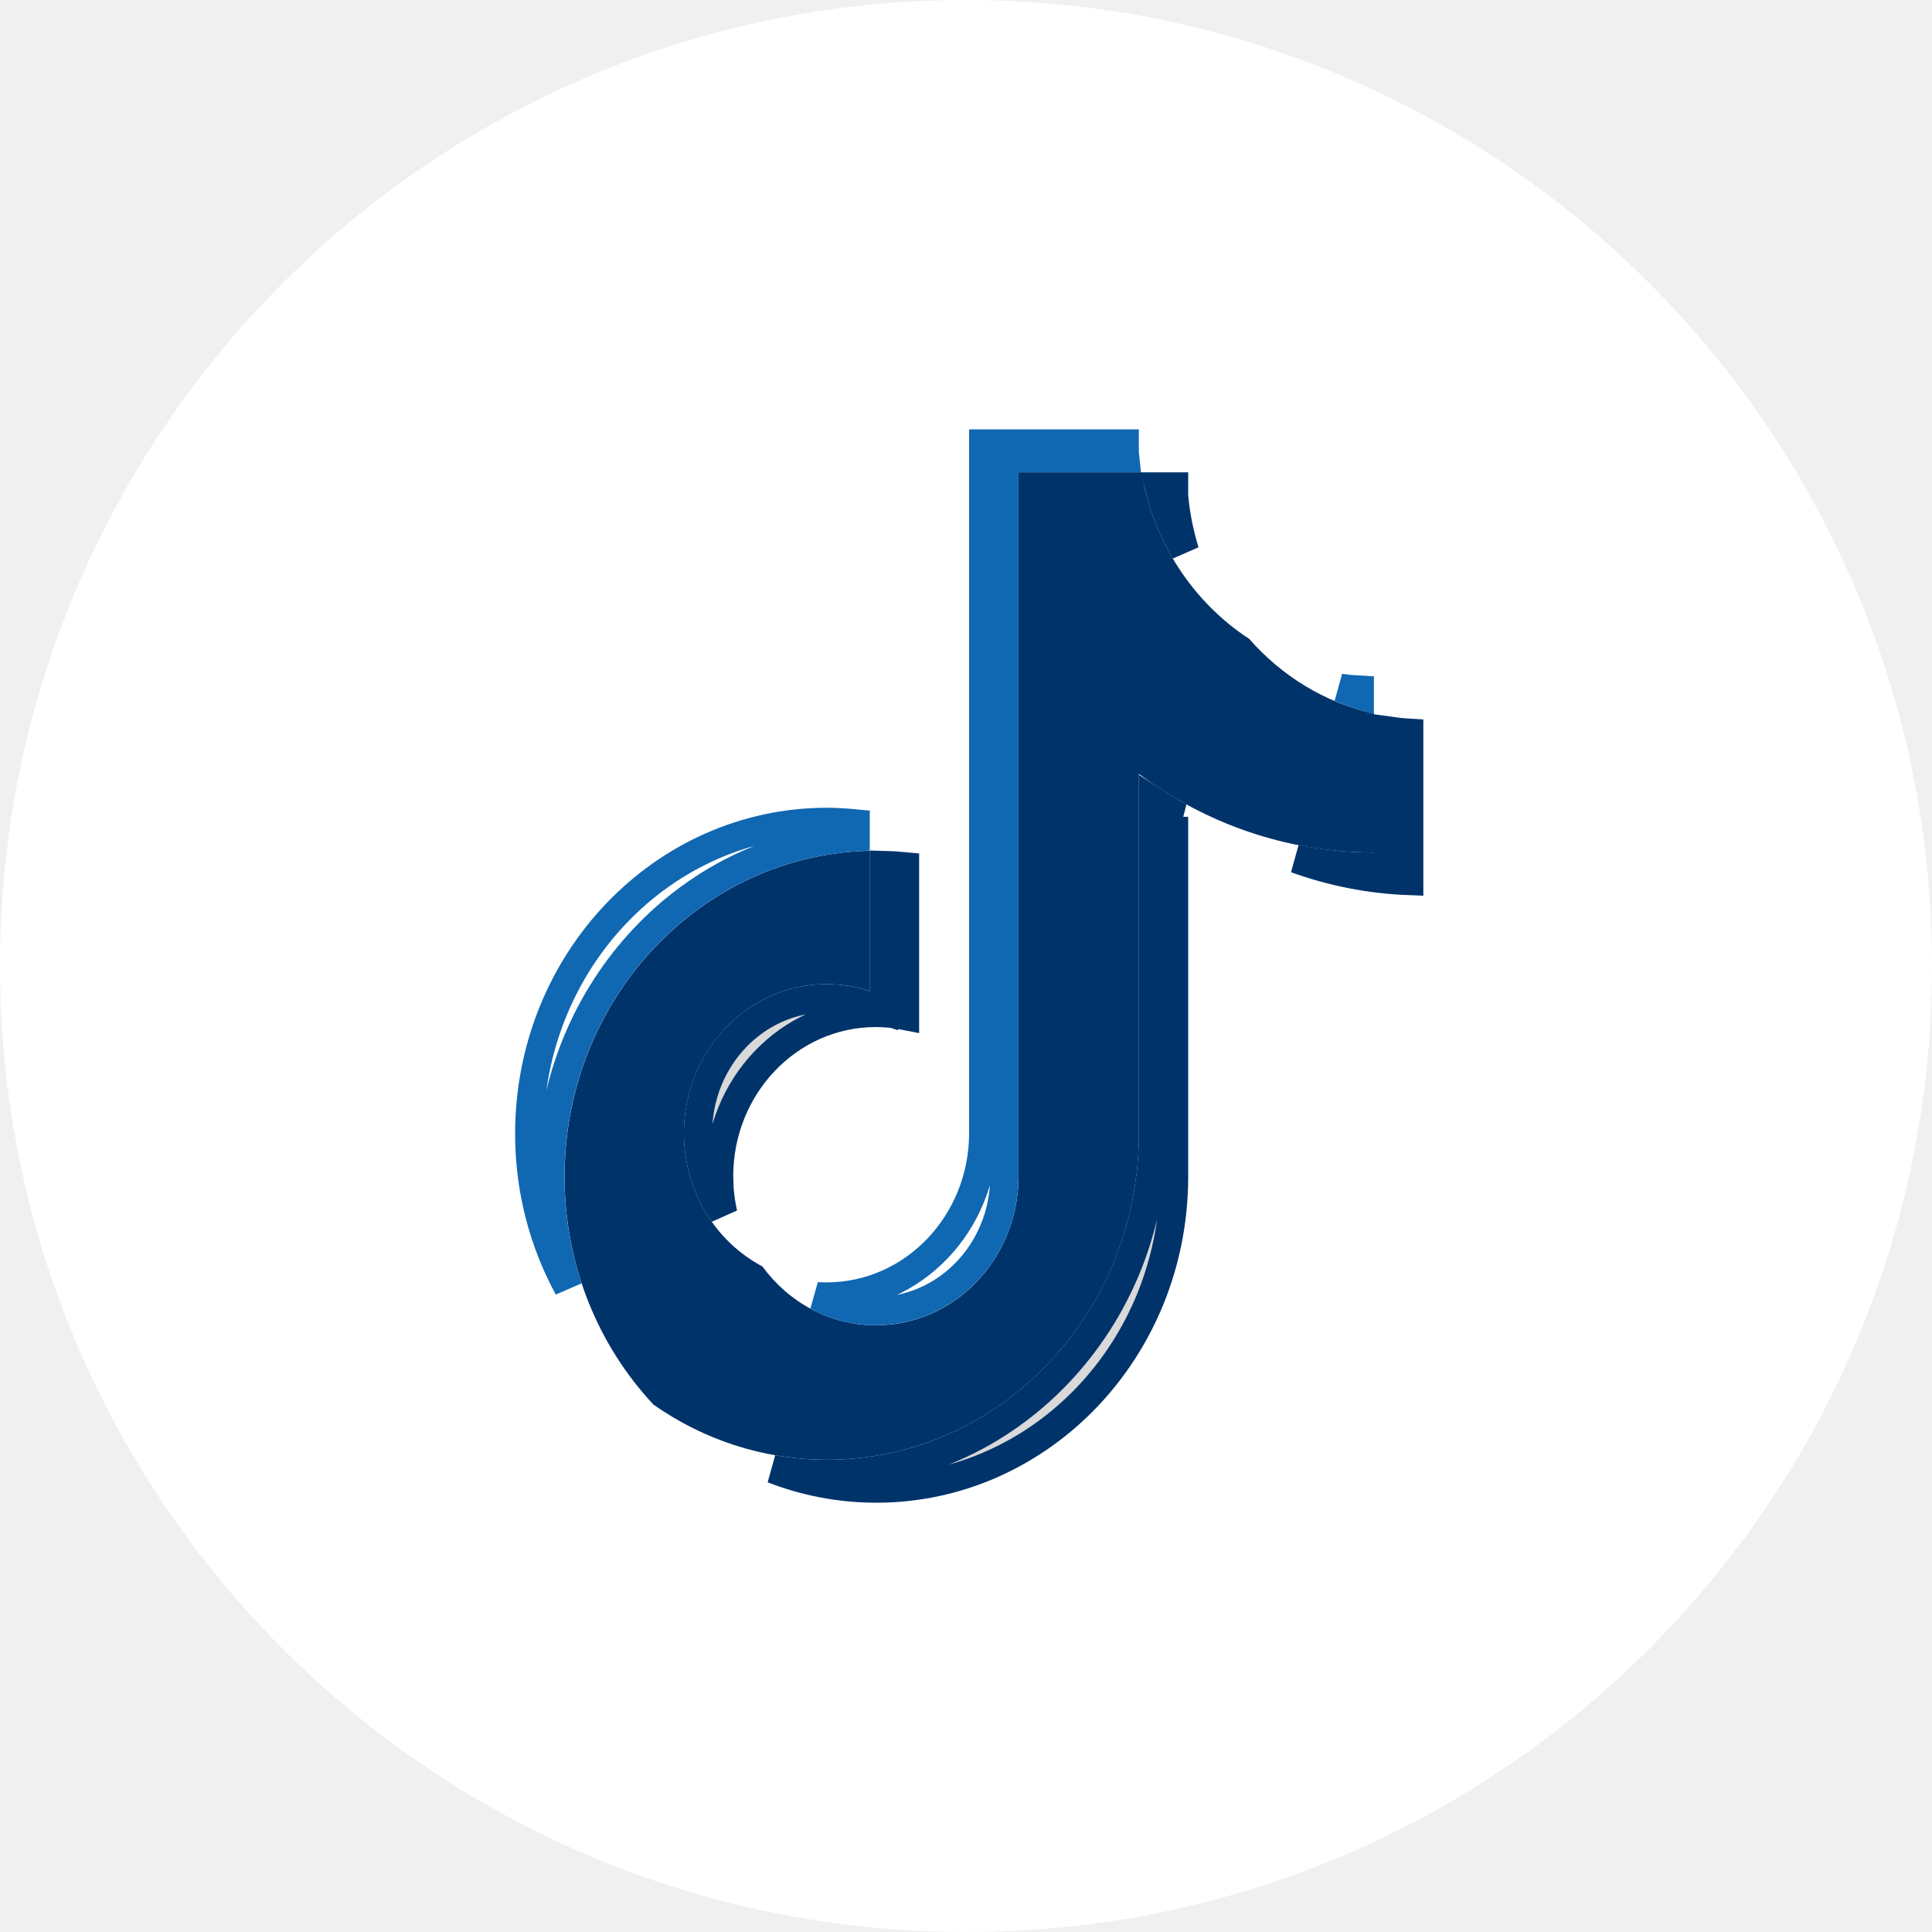
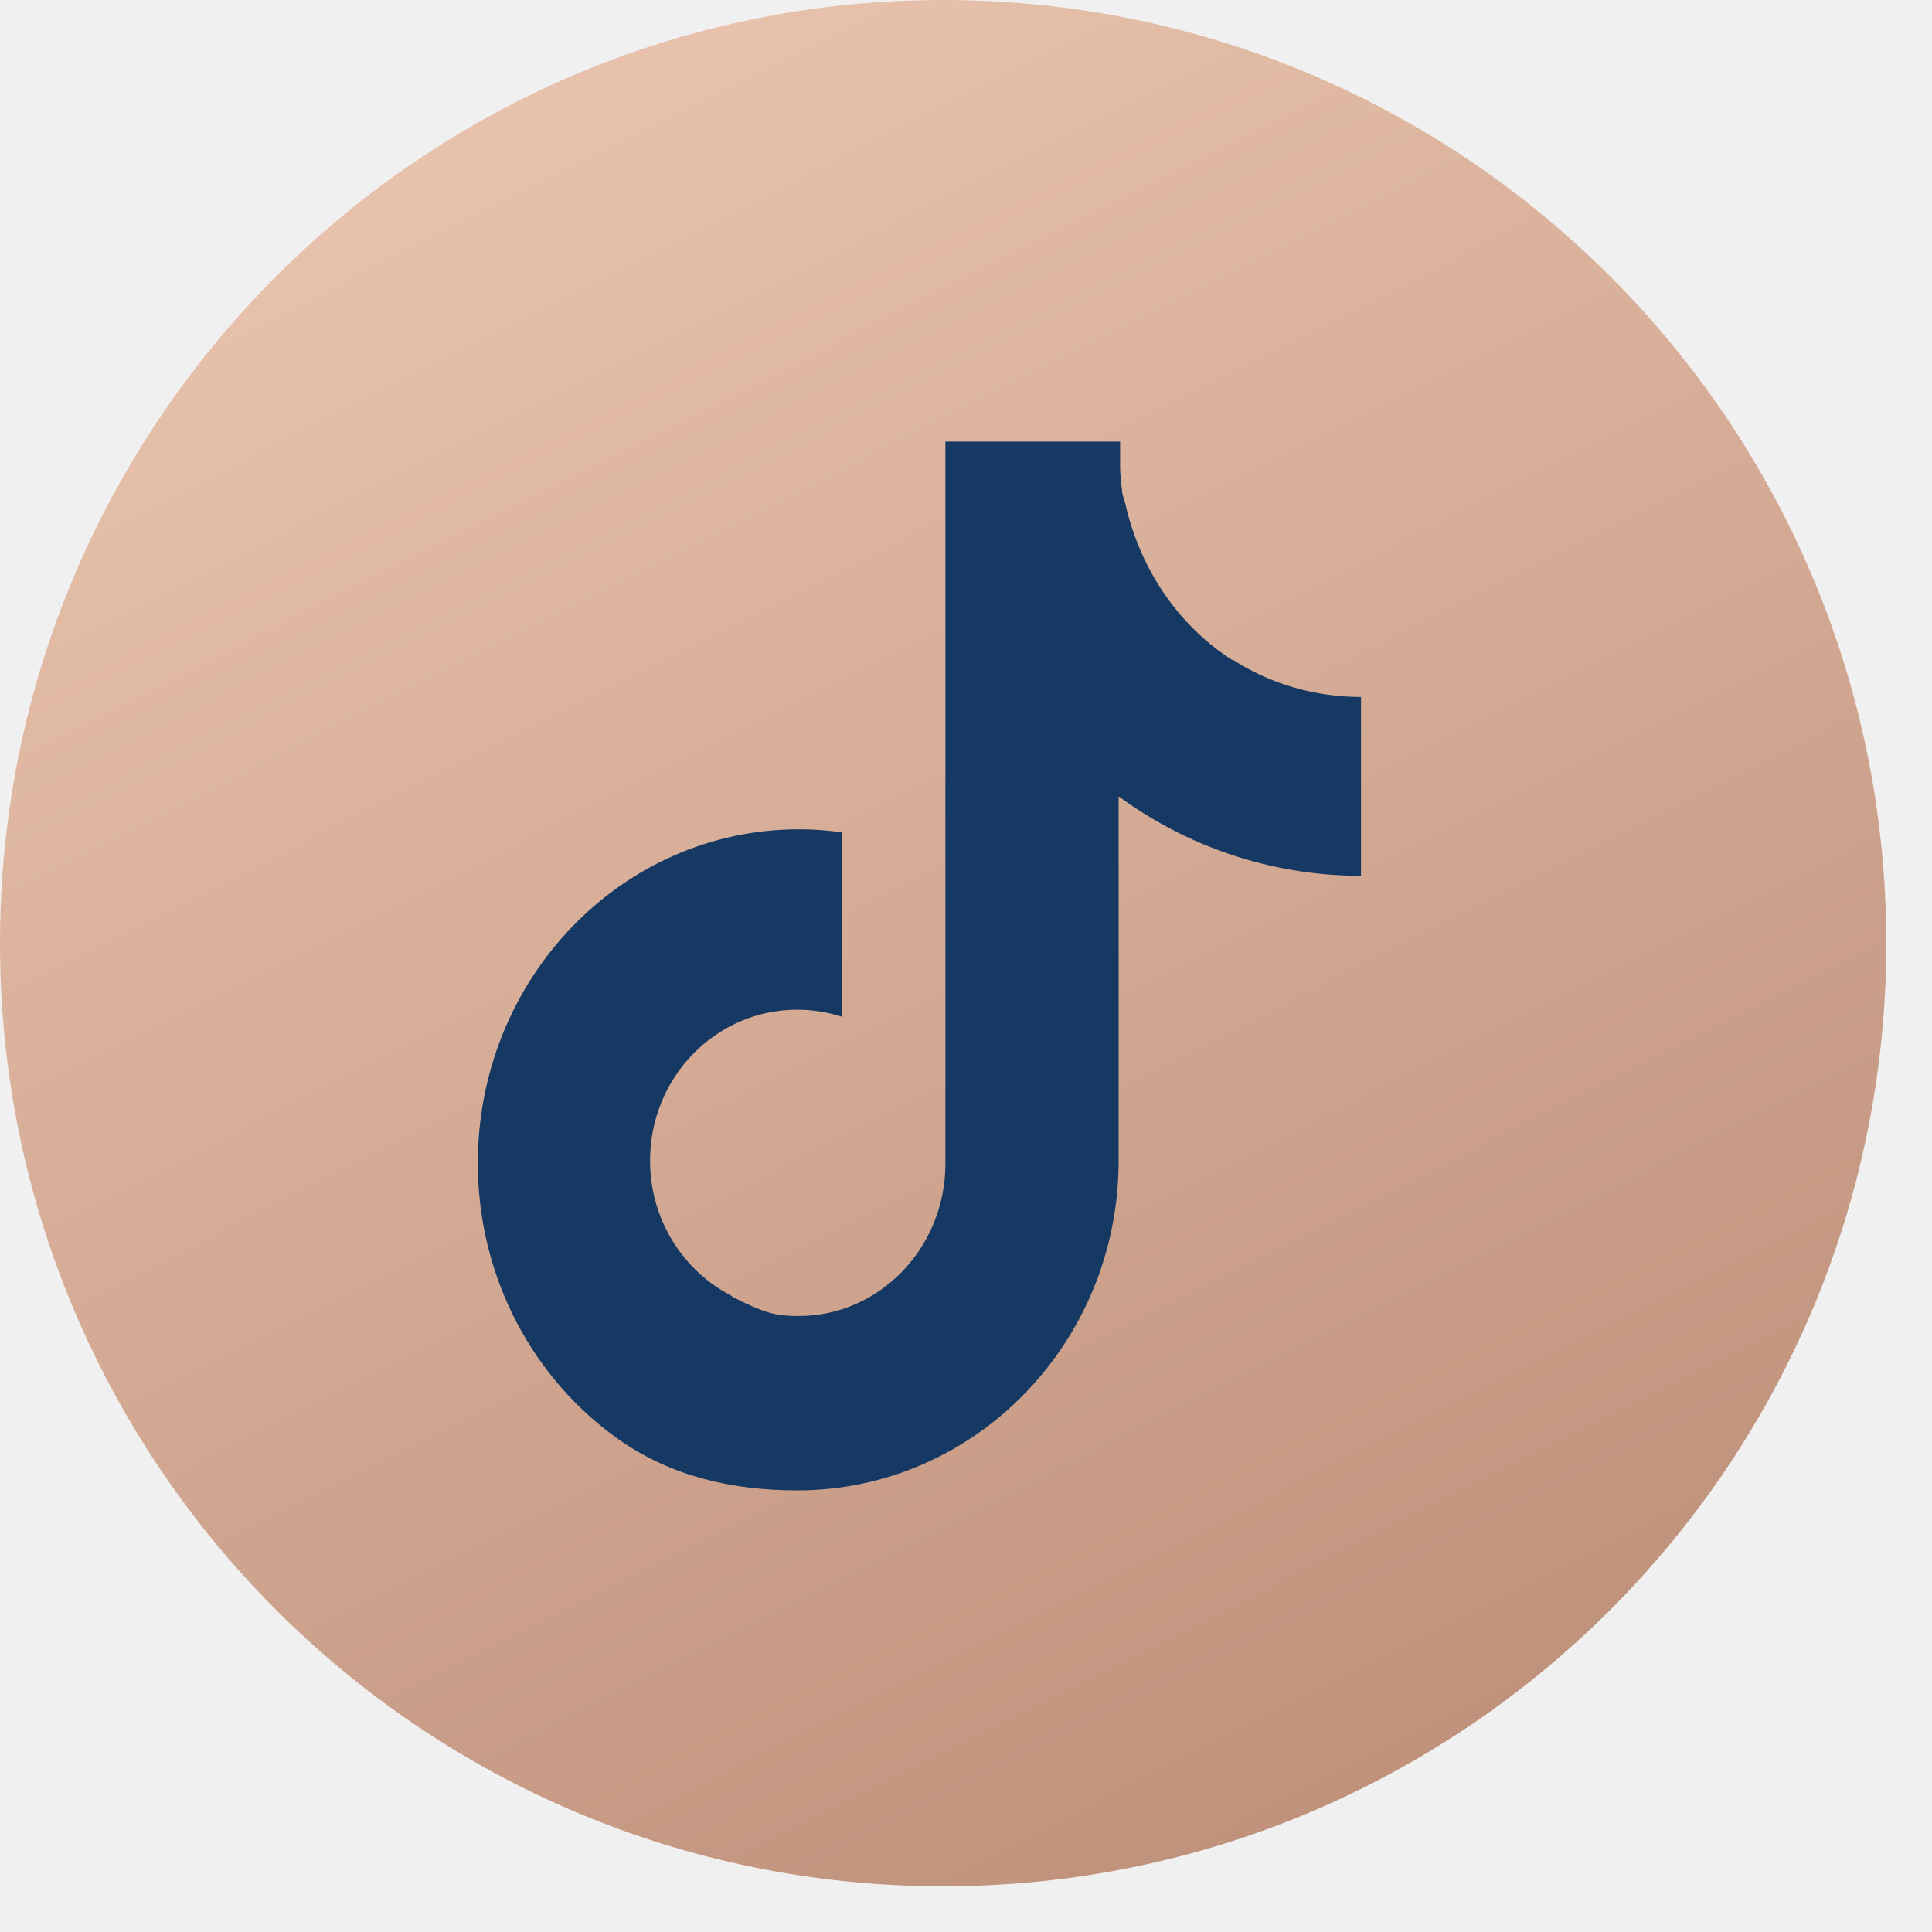
- <svg xmlns="http://www.w3.org/2000/svg" preserveAspectRatio="none" overflow="visible" style="display: block;" width="34.172" height="34.172" viewBox="0 0 34.172 34.172" fill="none">
-   <g id="tiktok">
-     <circle id="Ellipse 13" cx="17.086" cy="17.086" r="17.086" fill="white" />
-     <path id="Vector" d="M20.393 14.164C20.547 14.264 20.704 14.359 20.865 14.447H20.766V20.812C20.766 23.87 18.398 26.329 15.5 26.329C14.856 26.329 14.239 26.207 13.668 25.985C13.98 26.04 14.3 26.069 14.627 26.069C17.821 26.069 20.392 23.366 20.393 20.054V14.164ZM15.634 15.299C15.758 15.302 15.883 15.31 16.007 15.322V17.968C15.837 17.934 15.664 17.916 15.491 17.916C13.95 17.916 12.719 19.22 12.719 20.804L12.727 21.038C12.739 21.183 12.761 21.325 12.793 21.466C12.513 21.07 12.346 20.578 12.346 20.044C12.346 18.715 13.373 17.657 14.618 17.657C14.851 17.657 15.083 17.694 15.306 17.768L15.634 17.877V15.299ZM24.551 12.922C24.675 12.94 24.8 12.954 24.925 12.961V15.583C24.225 15.557 23.552 15.421 22.92 15.192C23.367 15.28 23.829 15.329 24.301 15.329H24.551V12.922ZM20.766 8.604V8.766L20.767 8.776C20.796 9.114 20.864 9.44 20.959 9.753C20.752 9.402 20.594 9.015 20.495 8.604H20.766Z" fill="#D9D9D9" stroke="#00336A" stroke-width="0.5" />
-     <path id="Vector_2" d="M20.144 13.688C21.317 14.563 22.752 15.079 24.303 15.079V12.623C23.437 12.43 22.671 11.958 22.095 11.3C21.109 10.657 20.398 9.595 20.19 8.353H18.016V20.813C18.011 22.265 16.884 23.441 15.493 23.441C14.674 23.441 13.946 23.033 13.485 22.4C12.662 21.966 12.097 21.074 12.097 20.044C12.097 18.588 13.226 17.407 14.62 17.407C14.887 17.407 15.144 17.45 15.386 17.53V15.048C12.393 15.113 9.986 17.669 9.986 20.813C9.986 22.382 10.586 23.805 11.558 24.844C12.436 25.46 13.492 25.819 14.629 25.819C17.675 25.819 20.144 23.238 20.144 20.053V13.688H20.144Z" fill="#00336A" />
-     <path id="Vector_3" d="M19.893 7.844V8.006L19.894 8.017C19.896 8.046 19.901 8.075 19.904 8.104H17.765V20.812C17.76 22.137 16.733 23.19 15.491 23.19C15.117 23.19 14.764 23.096 14.452 22.927C14.507 22.93 14.562 22.932 14.618 22.932C16.157 22.932 17.385 21.633 17.391 20.054V7.844H19.893ZM14.627 14.537C14.796 14.537 14.965 14.549 15.134 14.565V14.809C12.111 15.006 9.734 17.628 9.734 20.812C9.734 21.501 9.846 22.162 10.05 22.778C9.613 21.975 9.361 21.045 9.361 20.053C9.362 16.996 11.729 14.537 14.627 14.537ZM23.703 12.167C23.818 12.183 23.934 12.194 24.051 12.2V12.297C23.933 12.26 23.817 12.215 23.703 12.167Z" fill="white" stroke="#1067B2" stroke-width="0.5" />
-   </g>
+ <svg xmlns="http://www.w3.org/2000/svg" width="35" height="35" viewBox="0 0 35 35" fill="none">
+   <circle cx="17.086" cy="17.086" r="17.086" fill="url(#background)" />
+   <path d="M22.336 11.965C21.367 11.349 20.674 10.344 20.398 9.177C20.398 9.177 20.398 9.15 20.39 9.141C20.372 9.059 20.336 8.987 20.327 8.905V8.887C20.31 8.751 20.292 8.606 20.292 8.453V8H17.127V21.08C17.127 22.601 15.936 23.841 14.47 23.841C14.07 23.841 13.874 23.787 13.438 23.578C13.367 23.533 13.27 23.506 13.243 23.47C12.372 23.017 11.776 22.094 11.776 21.026C11.776 19.514 12.967 18.292 14.443 18.292C14.727 18.292 14.994 18.337 15.252 18.419V15.079C14.994 15.042 14.736 15.024 14.47 15.024C11.261 15.024 8.656 17.731 8.656 21.071C8.656 23.162 9.678 25.009 11.234 26.095C12.159 26.738 13.252 27 14.443 27C17.661 27 20.265 24.321 20.265 21.026V14.427C21.501 15.332 23.021 15.866 24.656 15.866V12.626C23.838 12.626 23.021 12.399 22.327 11.947V11.965H22.336Z" fill="#163963" />
+   <defs>
+     <linearGradient id="background" x1="6.992" y1="-1.352" x2="31" y2="46" gradientUnits="userSpaceOnUse">
+       <stop stop-color="#ECC7B1" />
+       <stop offset="1" stop-color="#AE7D67" />
+     </linearGradient>
+   </defs>
</svg>
